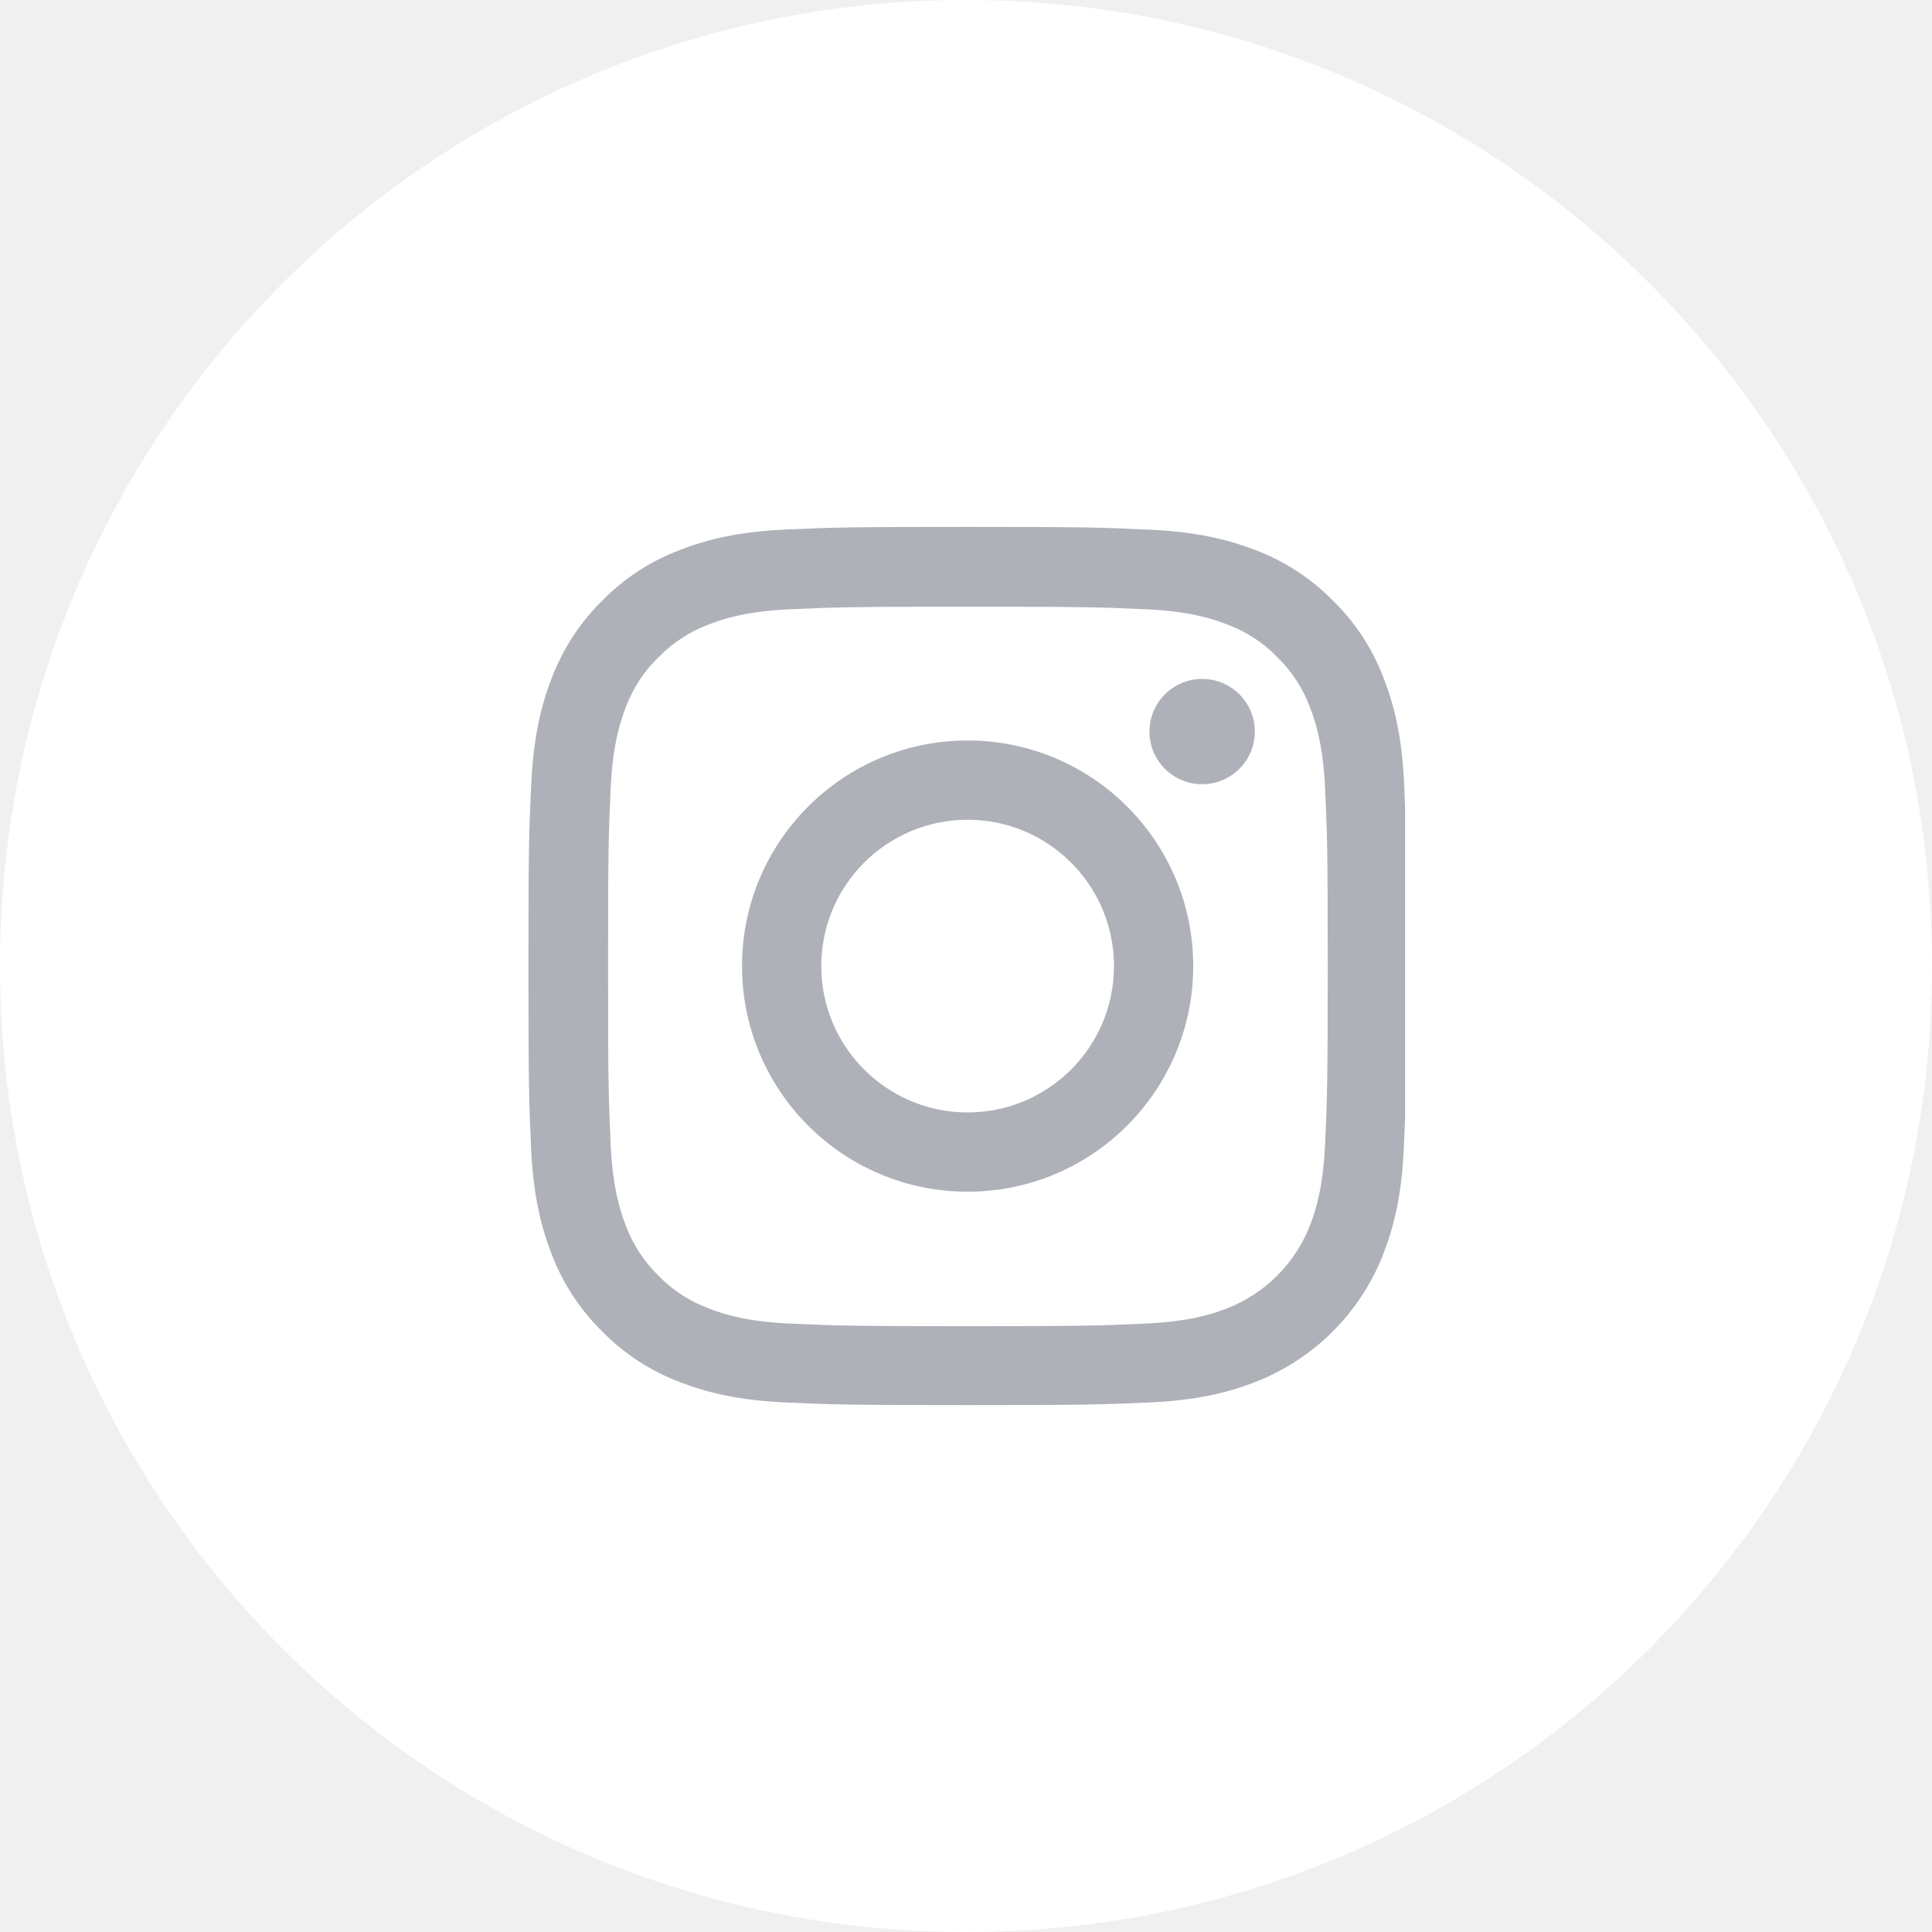
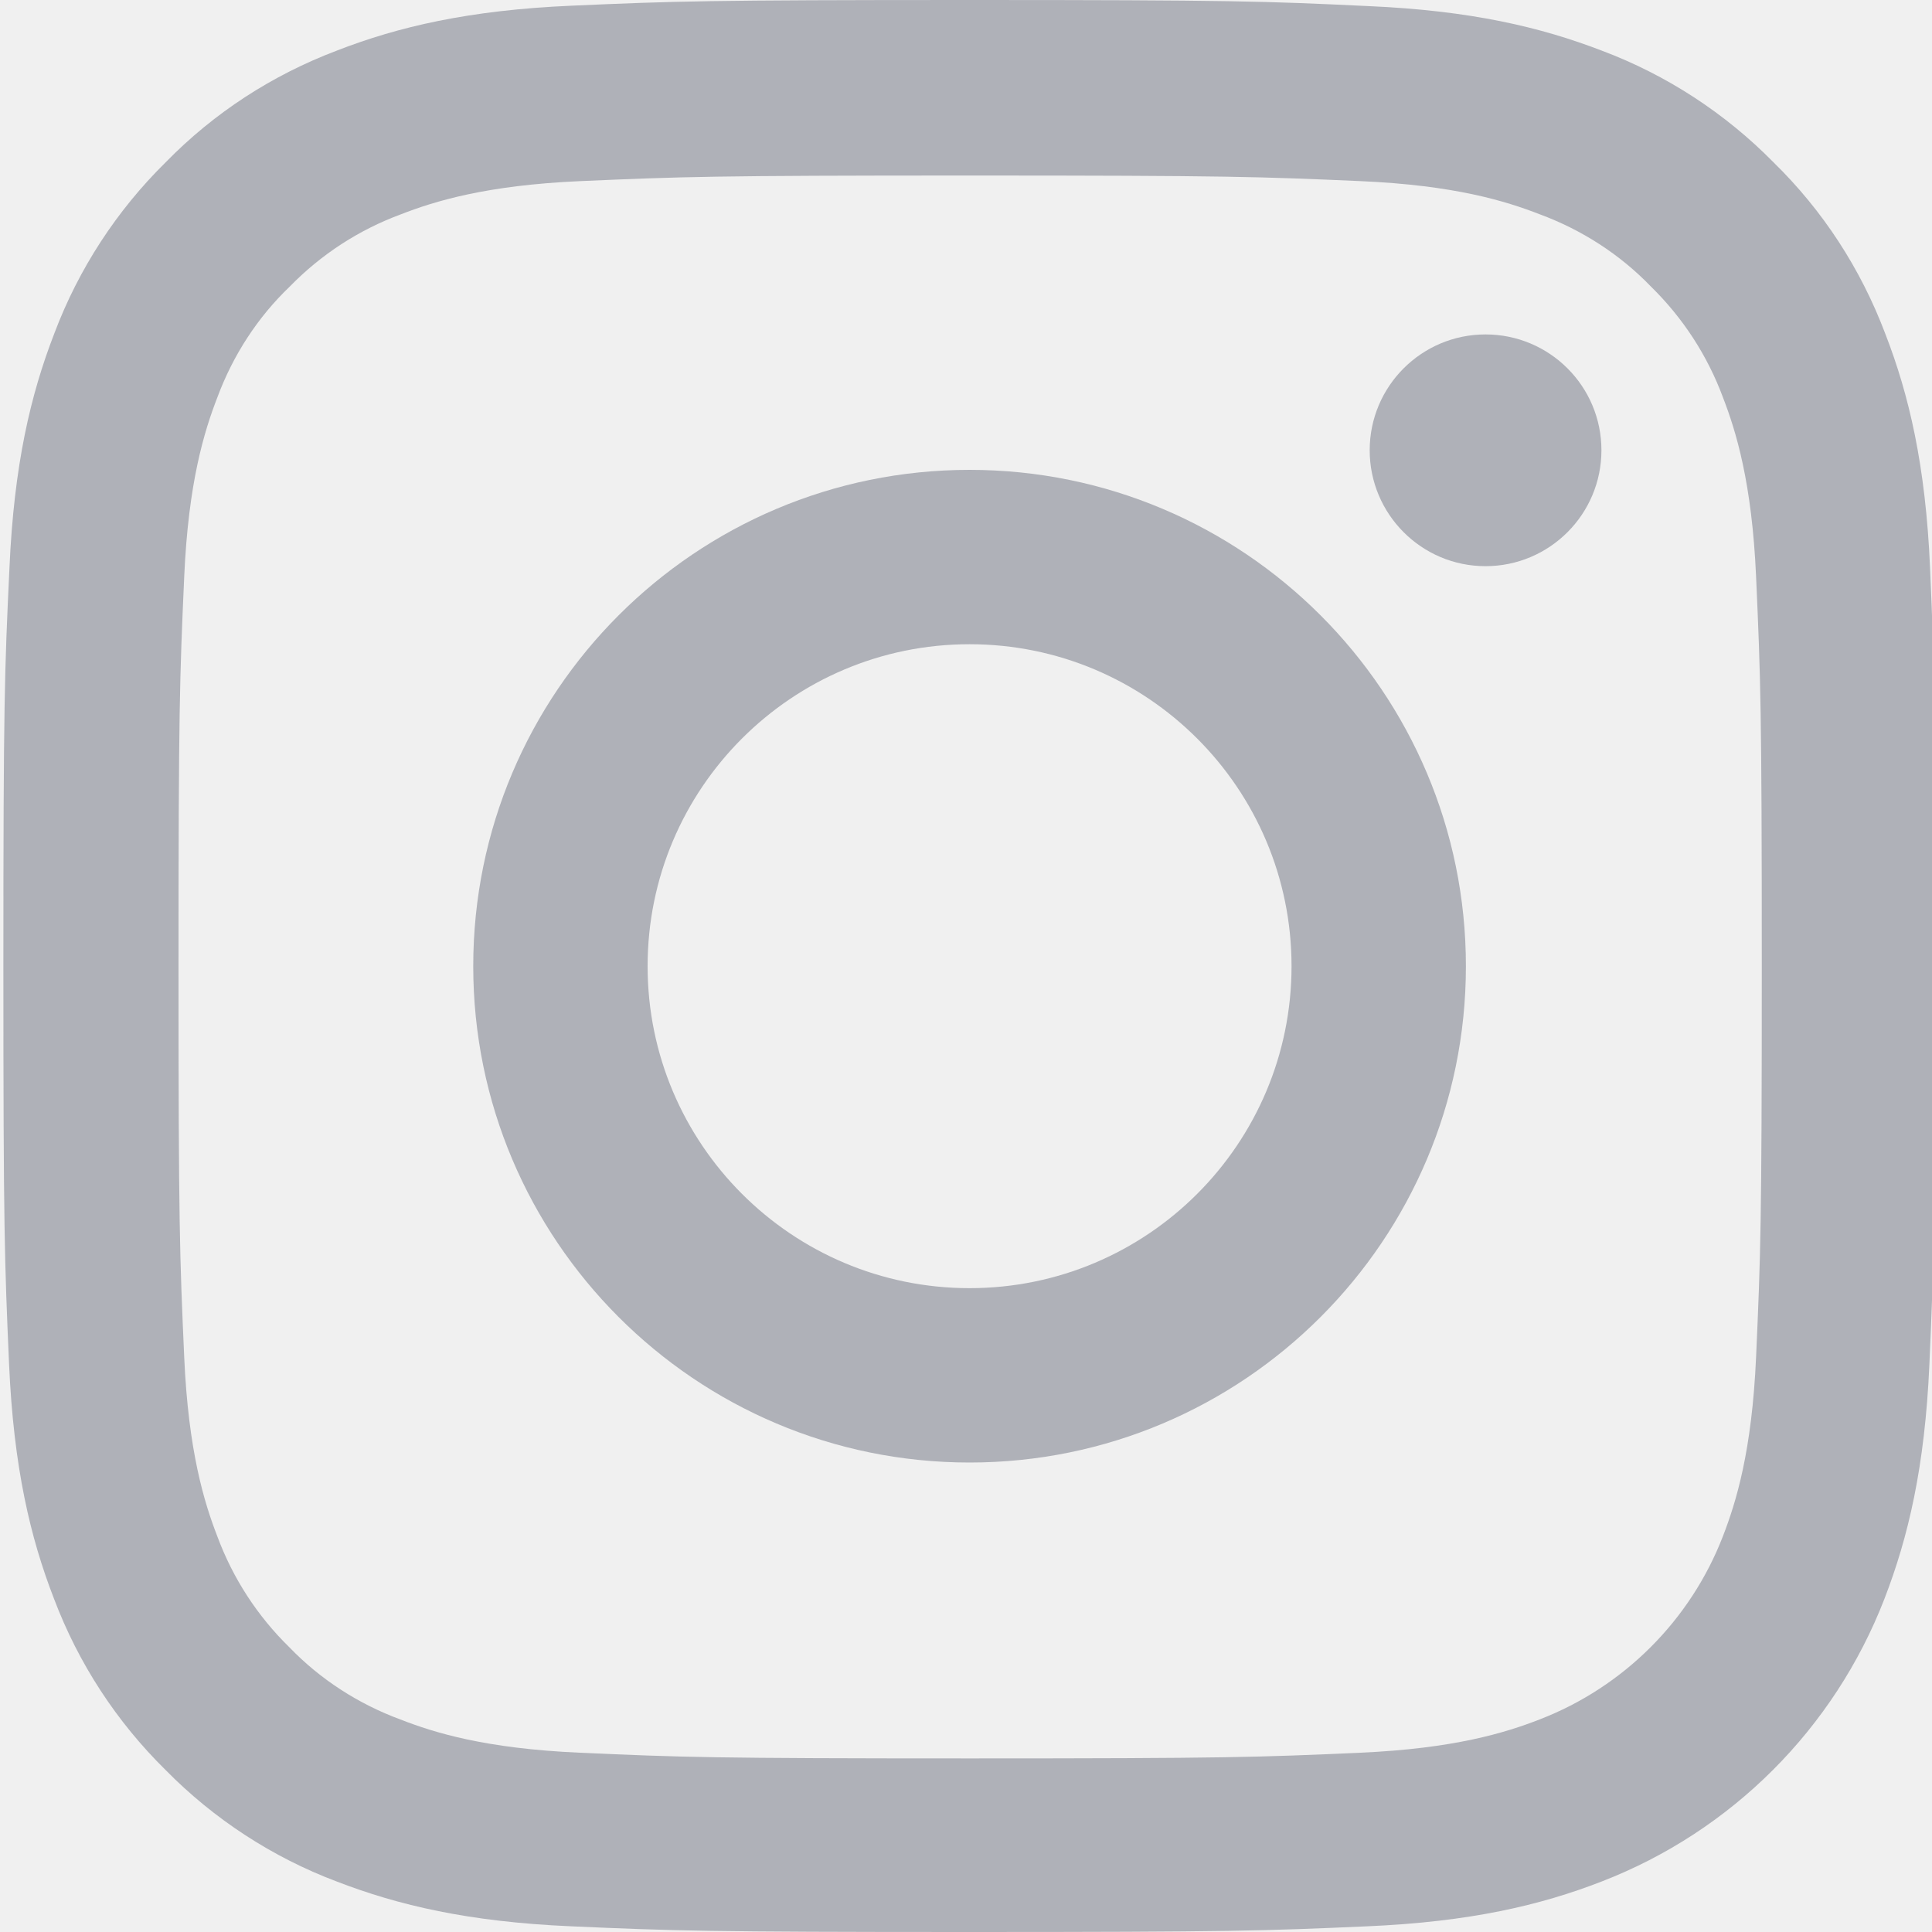
- <svg xmlns="http://www.w3.org/2000/svg" width="44" height="44" viewBox="0 0 44 44" fill="none">
-   <path d="M44 22C44 28.075 41.538 33.575 37.556 37.556C33.575 41.538 28.075 44 22 44C15.925 44 10.425 41.538 6.444 37.556C2.462 33.575 0 28.075 0 22C0 15.925 2.462 10.425 6.444 6.444C10.425 2.462 15.925 0 22 0C28.075 0 33.575 2.462 37.556 6.444C41.538 10.425 44 15.925 44 22Z" fill="white" />
+ <svg xmlns="http://www.w3.org/2000/svg" width="20" height="20" viewBox="0 0 20 20" fill="none">
  <g clip-path="url(#clip0)">
-     <path d="M31.98 17.88C31.934 16.817 31.762 16.087 31.516 15.454C31.262 14.782 30.871 14.18 30.359 13.68C29.859 13.172 29.253 12.777 28.589 12.527C27.952 12.281 27.226 12.109 26.163 12.063C25.092 12.012 24.753 12 22.037 12C19.322 12 18.982 12.012 17.915 12.059C16.852 12.105 16.122 12.277 15.489 12.524C14.817 12.777 14.215 13.168 13.715 13.68C13.207 14.18 12.813 14.786 12.563 15.45C12.316 16.087 12.145 16.813 12.098 17.876C12.047 18.947 12.035 19.287 12.035 22.002C12.035 24.717 12.047 25.057 12.094 26.124C12.141 27.186 12.313 27.917 12.559 28.55C12.813 29.222 13.207 29.824 13.715 30.324C14.215 30.832 14.821 31.227 15.485 31.477C16.122 31.723 16.849 31.895 17.911 31.941C18.978 31.988 19.318 32 22.033 32C24.749 32 25.088 31.988 26.155 31.941C27.218 31.895 27.948 31.723 28.581 31.477C29.925 30.957 30.988 29.894 31.508 28.55C31.754 27.913 31.926 27.186 31.973 26.124C32.02 25.057 32.031 24.717 32.031 22.002C32.031 19.287 32.027 18.947 31.98 17.88ZM30.179 26.046C30.136 27.023 29.972 27.55 29.836 27.901C29.5 28.773 28.808 29.464 27.937 29.8C27.585 29.937 27.054 30.101 26.081 30.144C25.026 30.191 24.71 30.203 22.041 30.203C19.373 30.203 19.052 30.191 18.001 30.144C17.024 30.101 16.497 29.937 16.145 29.8C15.712 29.64 15.317 29.386 14.997 29.054C14.665 28.73 14.411 28.339 14.25 27.905C14.114 27.554 13.95 27.023 13.907 26.05C13.86 24.995 13.848 24.678 13.848 22.01C13.848 19.341 13.86 19.021 13.907 17.97C13.95 16.993 14.114 16.466 14.25 16.114C14.411 15.68 14.665 15.286 15.001 14.965C15.325 14.633 15.716 14.379 16.149 14.219C16.501 14.082 17.032 13.918 18.005 13.875C19.06 13.829 19.377 13.817 22.045 13.817C24.717 13.817 25.034 13.829 26.085 13.875C27.062 13.918 27.589 14.082 27.941 14.219C28.374 14.379 28.769 14.633 29.089 14.965C29.421 15.29 29.675 15.68 29.836 16.114C29.972 16.466 30.136 16.997 30.179 17.97C30.226 19.025 30.238 19.341 30.238 22.01C30.238 24.678 30.226 24.991 30.179 26.046Z" fill="#AFB1B8" />
-     <path d="M22.037 16.864C19.201 16.864 16.899 19.165 16.899 22.002C16.899 24.838 19.201 27.14 22.037 27.14C24.874 27.14 27.175 24.838 27.175 22.002C27.175 19.165 24.874 16.864 22.037 16.864ZM22.037 25.335C20.197 25.335 18.704 23.842 18.704 22.002C18.704 20.162 20.197 18.669 22.037 18.669C23.877 18.669 25.37 20.162 25.37 22.002C25.37 23.842 23.877 25.335 22.037 25.335Z" fill="#AFB1B8" />
-     <path d="M28.578 16.661C28.578 17.323 28.041 17.86 27.378 17.86C26.716 17.86 26.178 17.323 26.178 16.661C26.178 15.999 26.716 15.462 27.378 15.462C28.041 15.462 28.578 15.999 28.578 16.661Z" fill="#AFB1B8" />
+     <path d="M19.98 5.88C19.934 4.817 19.762 4.087 19.516 3.454C19.262 2.782 18.871 2.18 18.359 1.68C17.859 1.172 17.253 0.777 16.589 0.527C15.952 0.281 15.226 0.109 14.163 0.063C13.092 0.012 12.752 0 10.037 0C7.322 0 6.982 0.012 5.915 0.059C4.853 0.105 4.122 0.277 3.489 0.523C2.817 0.777 2.215 1.168 1.715 1.68C1.207 2.18 0.813 2.786 0.563 3.45C0.316 4.087 0.145 4.813 0.098 5.876C0.047 6.947 0.035 7.287 0.035 10.002C0.035 12.717 0.047 13.057 0.094 14.124C0.141 15.187 0.313 15.917 0.559 16.55C0.813 17.222 1.207 17.824 1.715 18.324C2.215 18.832 2.821 19.227 3.485 19.477C4.122 19.723 4.849 19.895 5.911 19.941C6.978 19.988 7.318 20 10.033 20C12.749 20 13.088 19.988 14.155 19.941C15.218 19.895 15.948 19.723 16.581 19.477C17.925 18.957 18.988 17.894 19.508 16.55C19.754 15.913 19.926 15.187 19.973 14.124C20.02 13.057 20.031 12.717 20.031 10.002C20.031 7.287 20.027 6.947 19.98 5.88ZM18.179 14.046C18.136 15.023 17.972 15.55 17.836 15.902C17.5 16.773 16.808 17.464 15.937 17.8C15.585 17.937 15.054 18.101 14.081 18.144C13.026 18.191 12.71 18.203 10.041 18.203C7.373 18.203 7.052 18.191 6.001 18.144C5.024 18.101 4.497 17.937 4.145 17.8C3.712 17.64 3.317 17.386 2.997 17.054C2.665 16.73 2.411 16.339 2.25 15.905C2.114 15.554 1.95 15.023 1.907 14.05C1.86 12.995 1.848 12.678 1.848 10.01C1.848 7.341 1.86 7.021 1.907 5.97C1.95 4.993 2.114 4.466 2.25 4.114C2.411 3.68 2.665 3.286 3.001 2.965C3.325 2.633 3.716 2.379 4.149 2.219C4.501 2.082 5.032 1.918 6.005 1.875C7.06 1.829 7.377 1.817 10.045 1.817C12.717 1.817 13.034 1.829 14.085 1.875C15.062 1.918 15.589 2.082 15.941 2.219C16.374 2.379 16.769 2.633 17.089 2.965C17.421 3.29 17.675 3.68 17.836 4.114C17.972 4.466 18.136 4.997 18.179 5.97C18.226 7.025 18.238 7.341 18.238 10.01C18.238 12.678 18.226 12.991 18.179 14.046Z" fill="#AFB1B8" />
+     <path d="M10.037 4.864C7.201 4.864 4.899 7.165 4.899 10.002C4.899 12.838 7.201 15.14 10.037 15.14C12.874 15.14 15.175 12.838 15.175 10.002C15.175 7.165 12.874 4.864 10.037 4.864ZM10.037 13.335C8.197 13.335 6.704 11.842 6.704 10.002C6.704 8.162 8.197 6.669 10.037 6.669C11.877 6.669 13.37 8.162 13.37 10.002C13.37 11.842 11.877 13.335 10.037 13.335Z" fill="#AFB1B8" />
+     <path d="M16.578 4.661C16.578 5.323 16.041 5.861 15.378 5.861C14.716 5.861 14.179 5.323 14.179 4.661C14.179 3.999 14.716 3.462 15.378 3.462C16.041 3.462 16.578 3.999 16.578 4.661Z" fill="#AFB1B8" />
  </g>
  <defs>
    <clipPath id="clip0">
-       <rect width="20" height="20" fill="white" transform="translate(12 12)" />
+       <rect width="20" height="20" fill="white" />
    </clipPath>
  </defs>
</svg>
